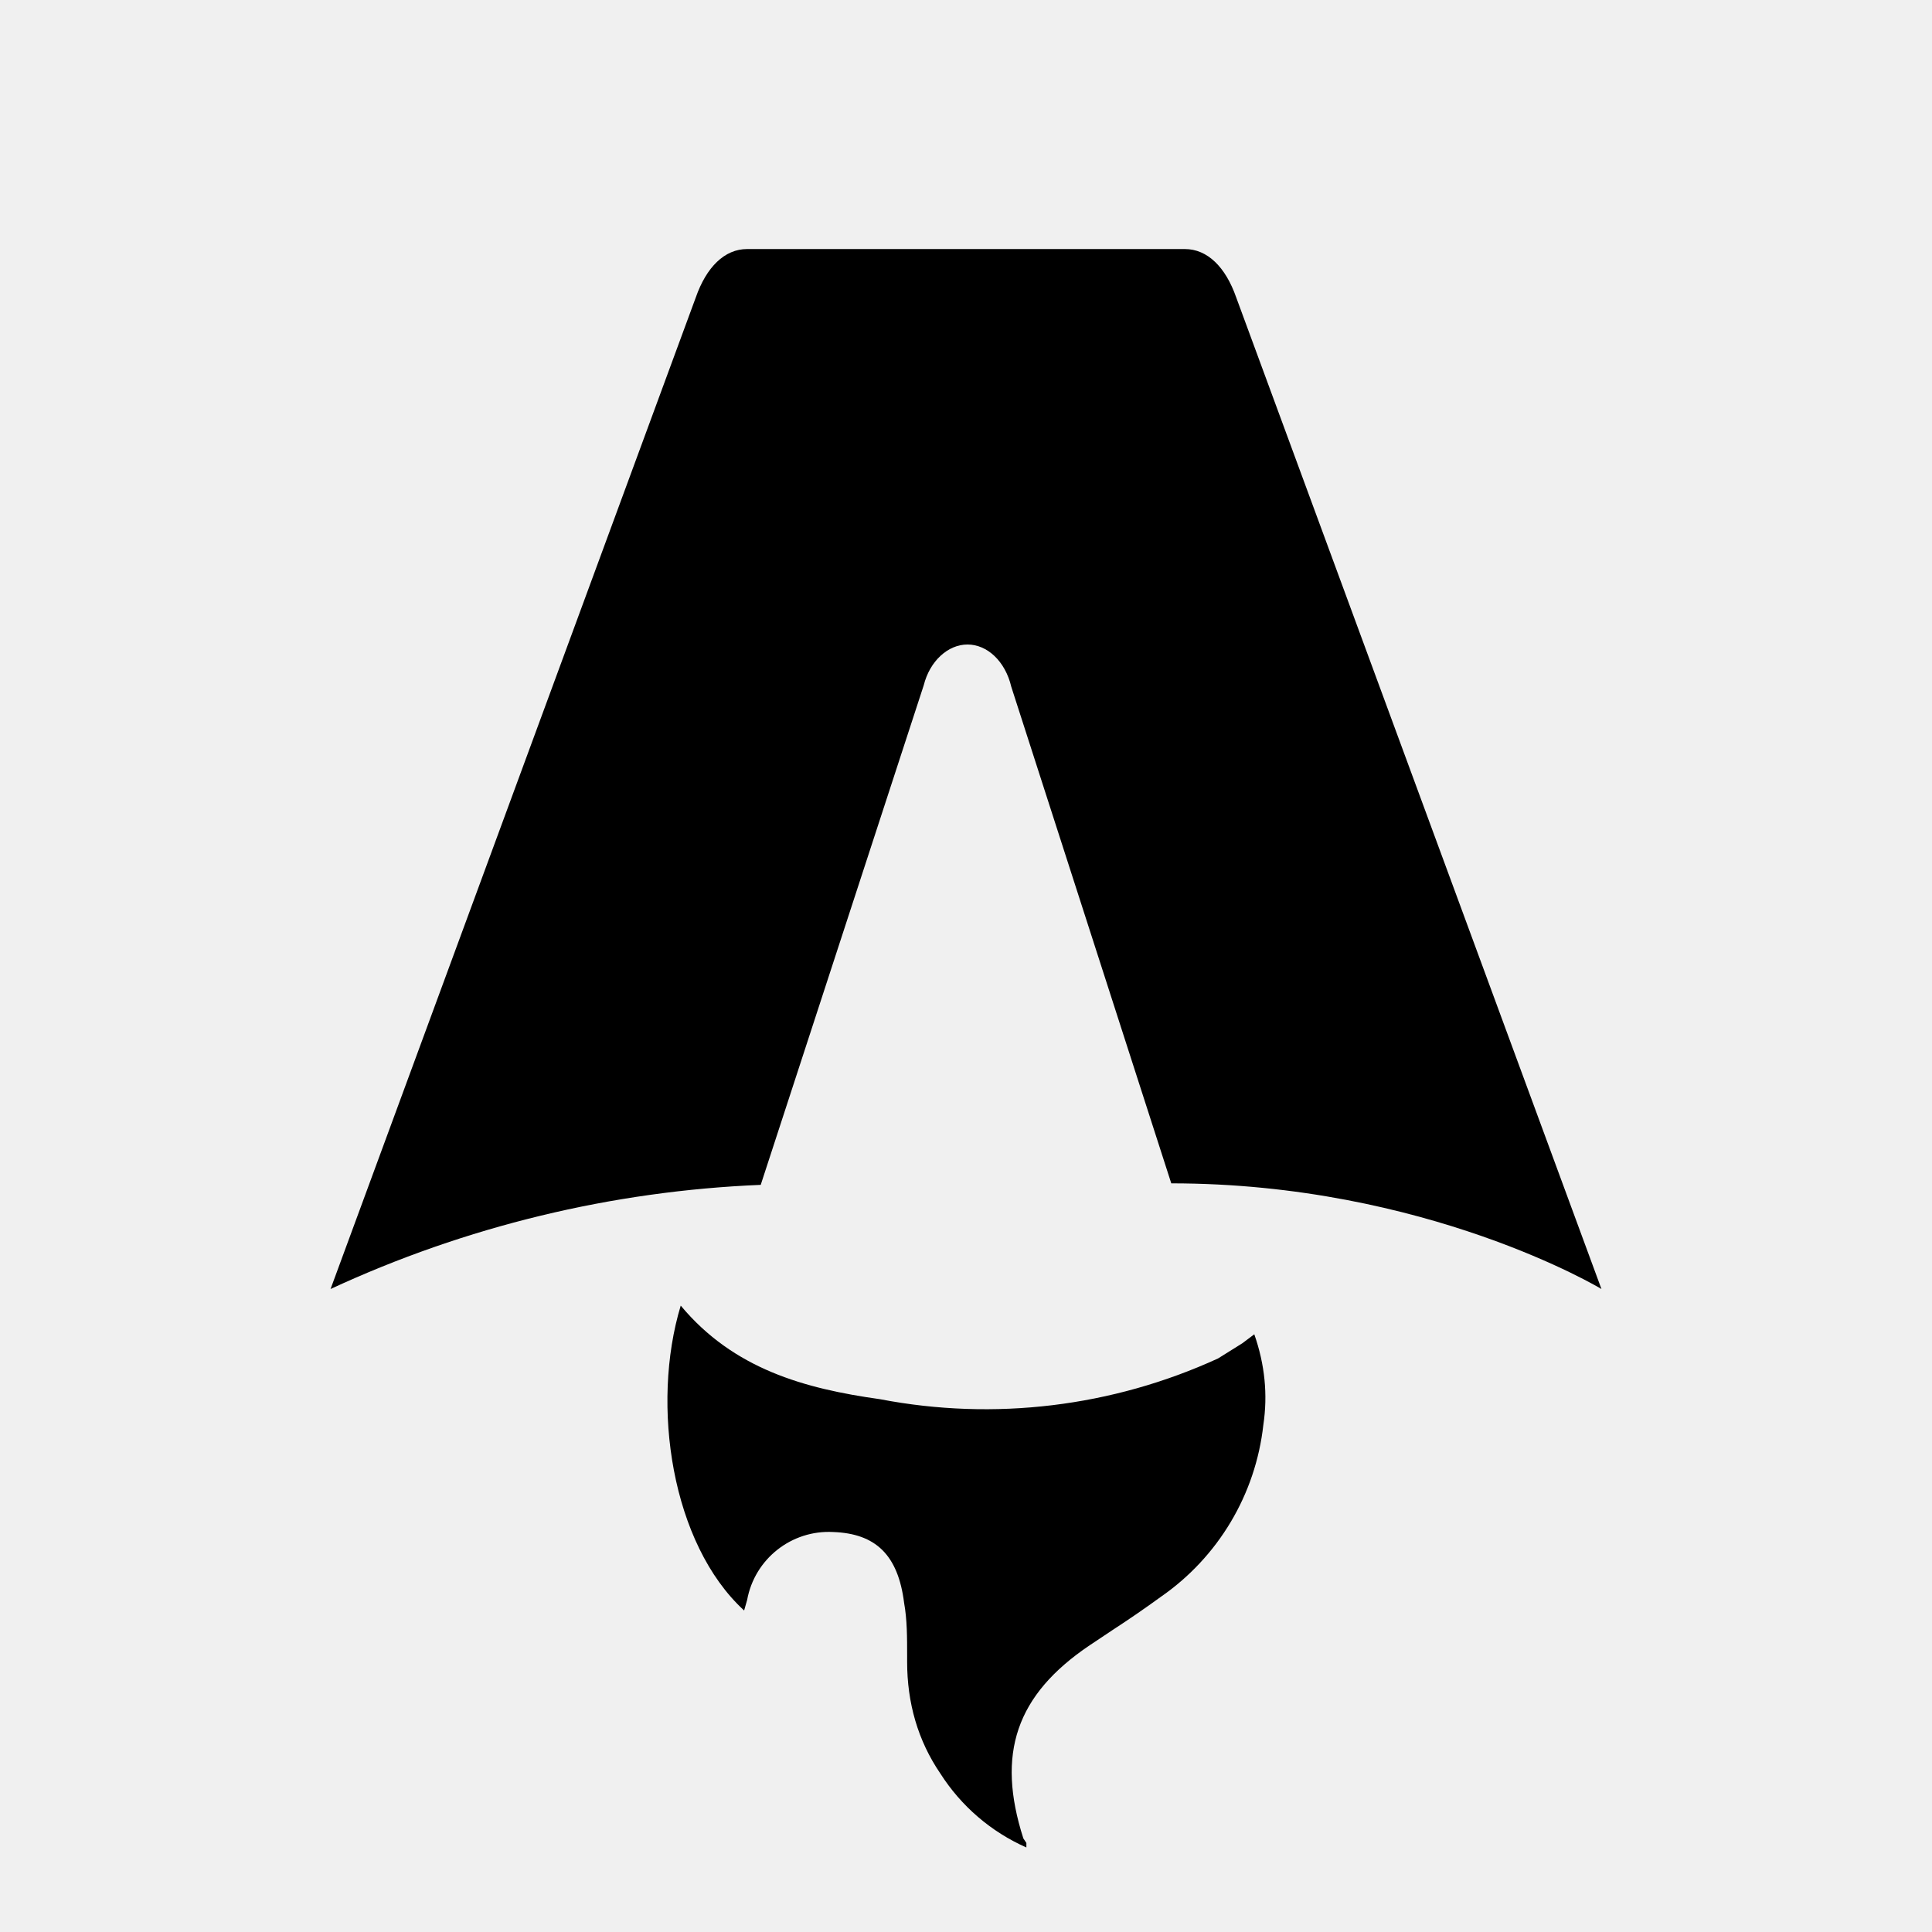
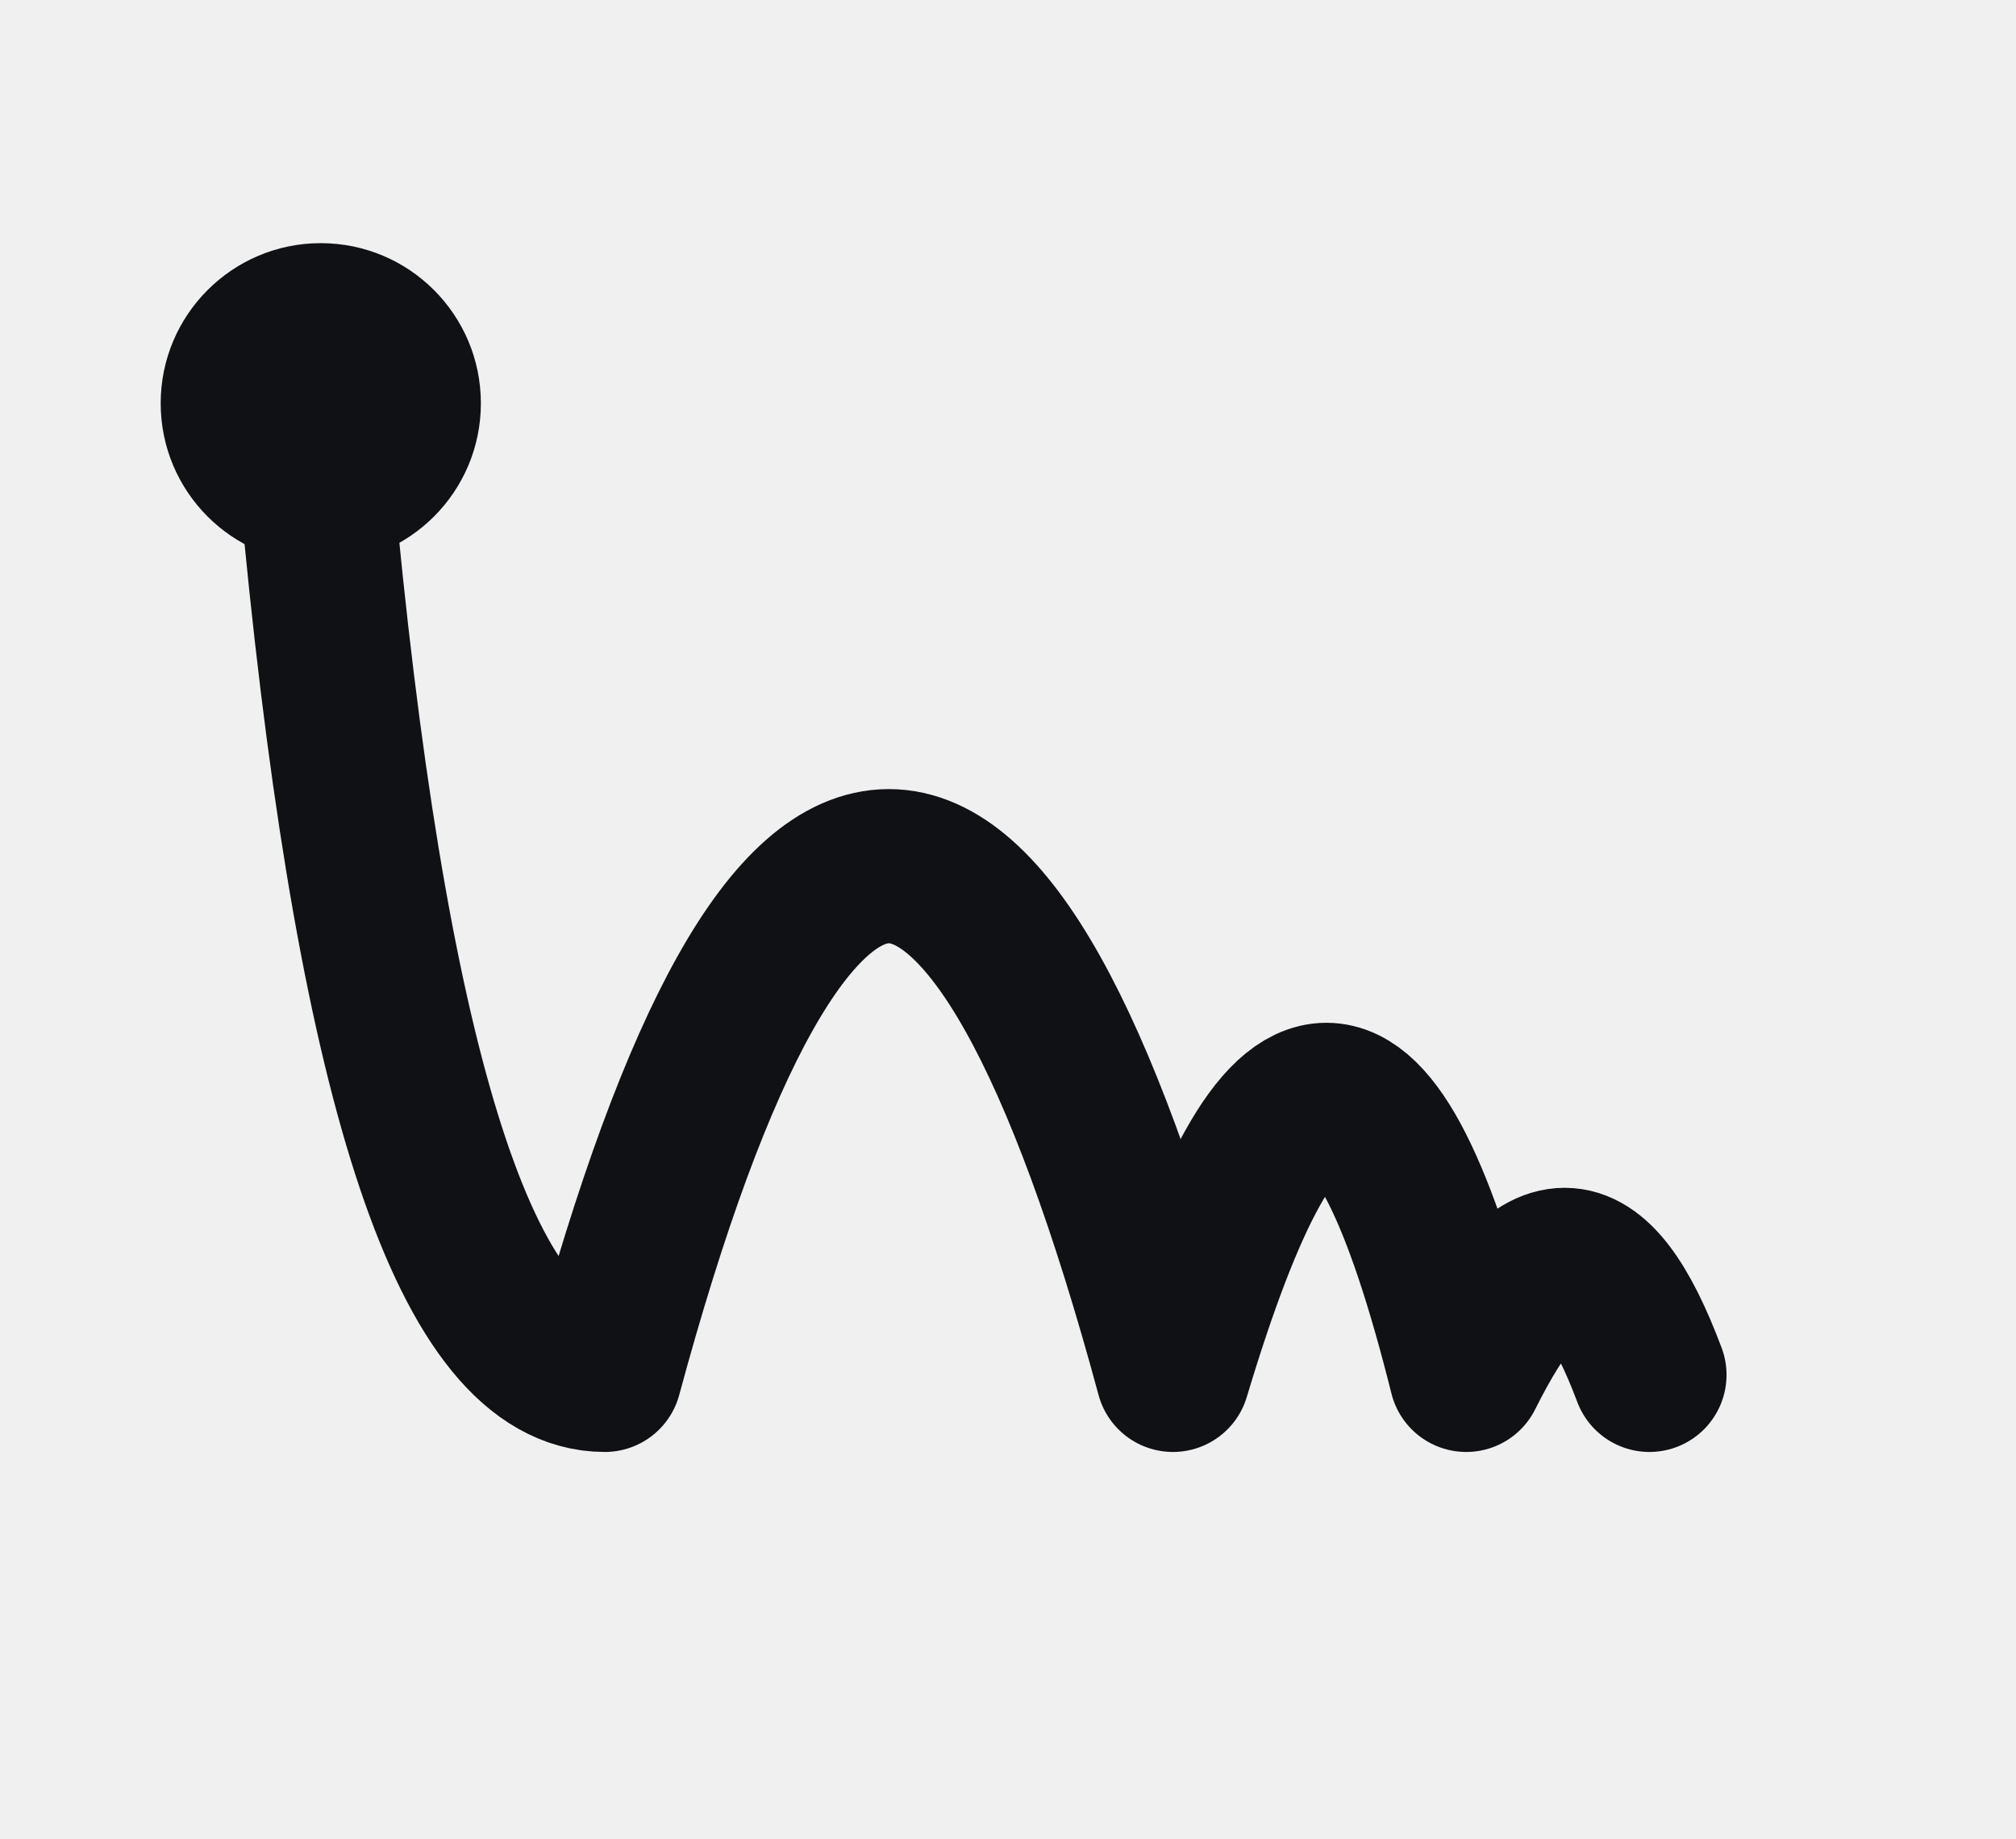
- <svg xmlns="http://www.w3.org/2000/svg" fill="none" viewBox="0 0 128 128">
-   <path d="M50.4 78.5a75.1 75.1 0 0 0-28.5 6.9l24.2-65.7c.7-2 1.9-3.2 3.4-3.2h29c1.5 0 2.7 1.2 3.4 3.2l24.2 65.7s-11.6-7-28.5-7L67 45.5c-.4-1.7-1.6-2.8-2.9-2.8-1.3 0-2.5 1.1-2.9 2.7L50.4 78.5Zm-1.1 28.2Zm-4.2-20.2c-2 6.6-.6 15.8 4.2 20.2a17.5 17.5 0 0 1 .2-.7 5.5 5.5 0 0 1 5.7-4.5c2.8.1 4.3 1.5 4.7 4.7.2 1.1.2 2.3.2 3.5v.4c0 2.7.7 5.2 2.2 7.4a13 13 0 0 0 5.7 4.9v-.3l-.2-.3c-1.8-5.6-.5-9.5 4.4-12.8l1.5-1a73 73 0 0 0 3.2-2.2 16 16 0 0 0 6.8-11.4c.3-2 .1-4-.6-6l-.8.6-1.6 1a37 37 0 0 1-22.4 2.7c-5-.7-9.7-2-13.2-6.2Z" />
+ <svg xmlns="http://www.w3.org/2000/svg" fill="none" viewBox="0 0 170 155">
+   <path d="M27.05 44.82C31.68 92.21 39.67 115.91 51 115.91C66.45 58.73 83.45 58.73 98.91 115.91C108.18 85 115.91 85 123.64 115.91C129.82 103.55 134.45 103.55 139.09 115.91" stroke="#101114" stroke-width="13" stroke-linecap="round" stroke-linejoin="round" />
+   <circle cx="27.05" cy="34" r="13.5" fill="#101114" />
  <style>
-         path { fill: #000; }
-         @media (prefers-color-scheme: dark) {
-             path { fill: #FFF; }
-         }
-     </style>
+     @media (prefers-color-scheme: dark) {
+       path { stroke: #fff; }
+       circle { fill: #fff; }
+     }
+   </style>
</svg>
